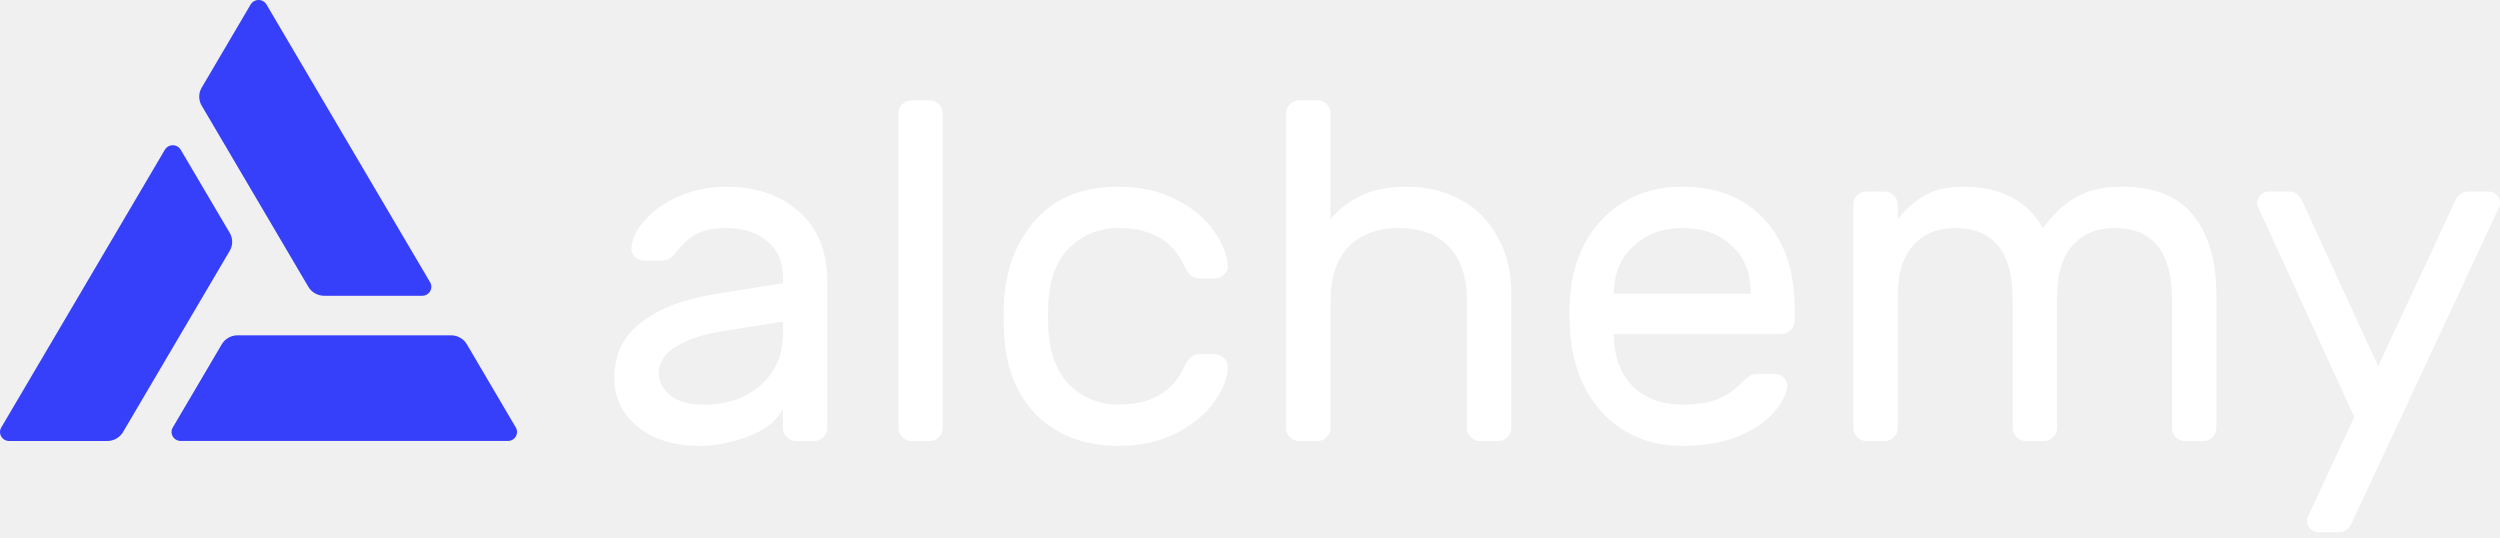
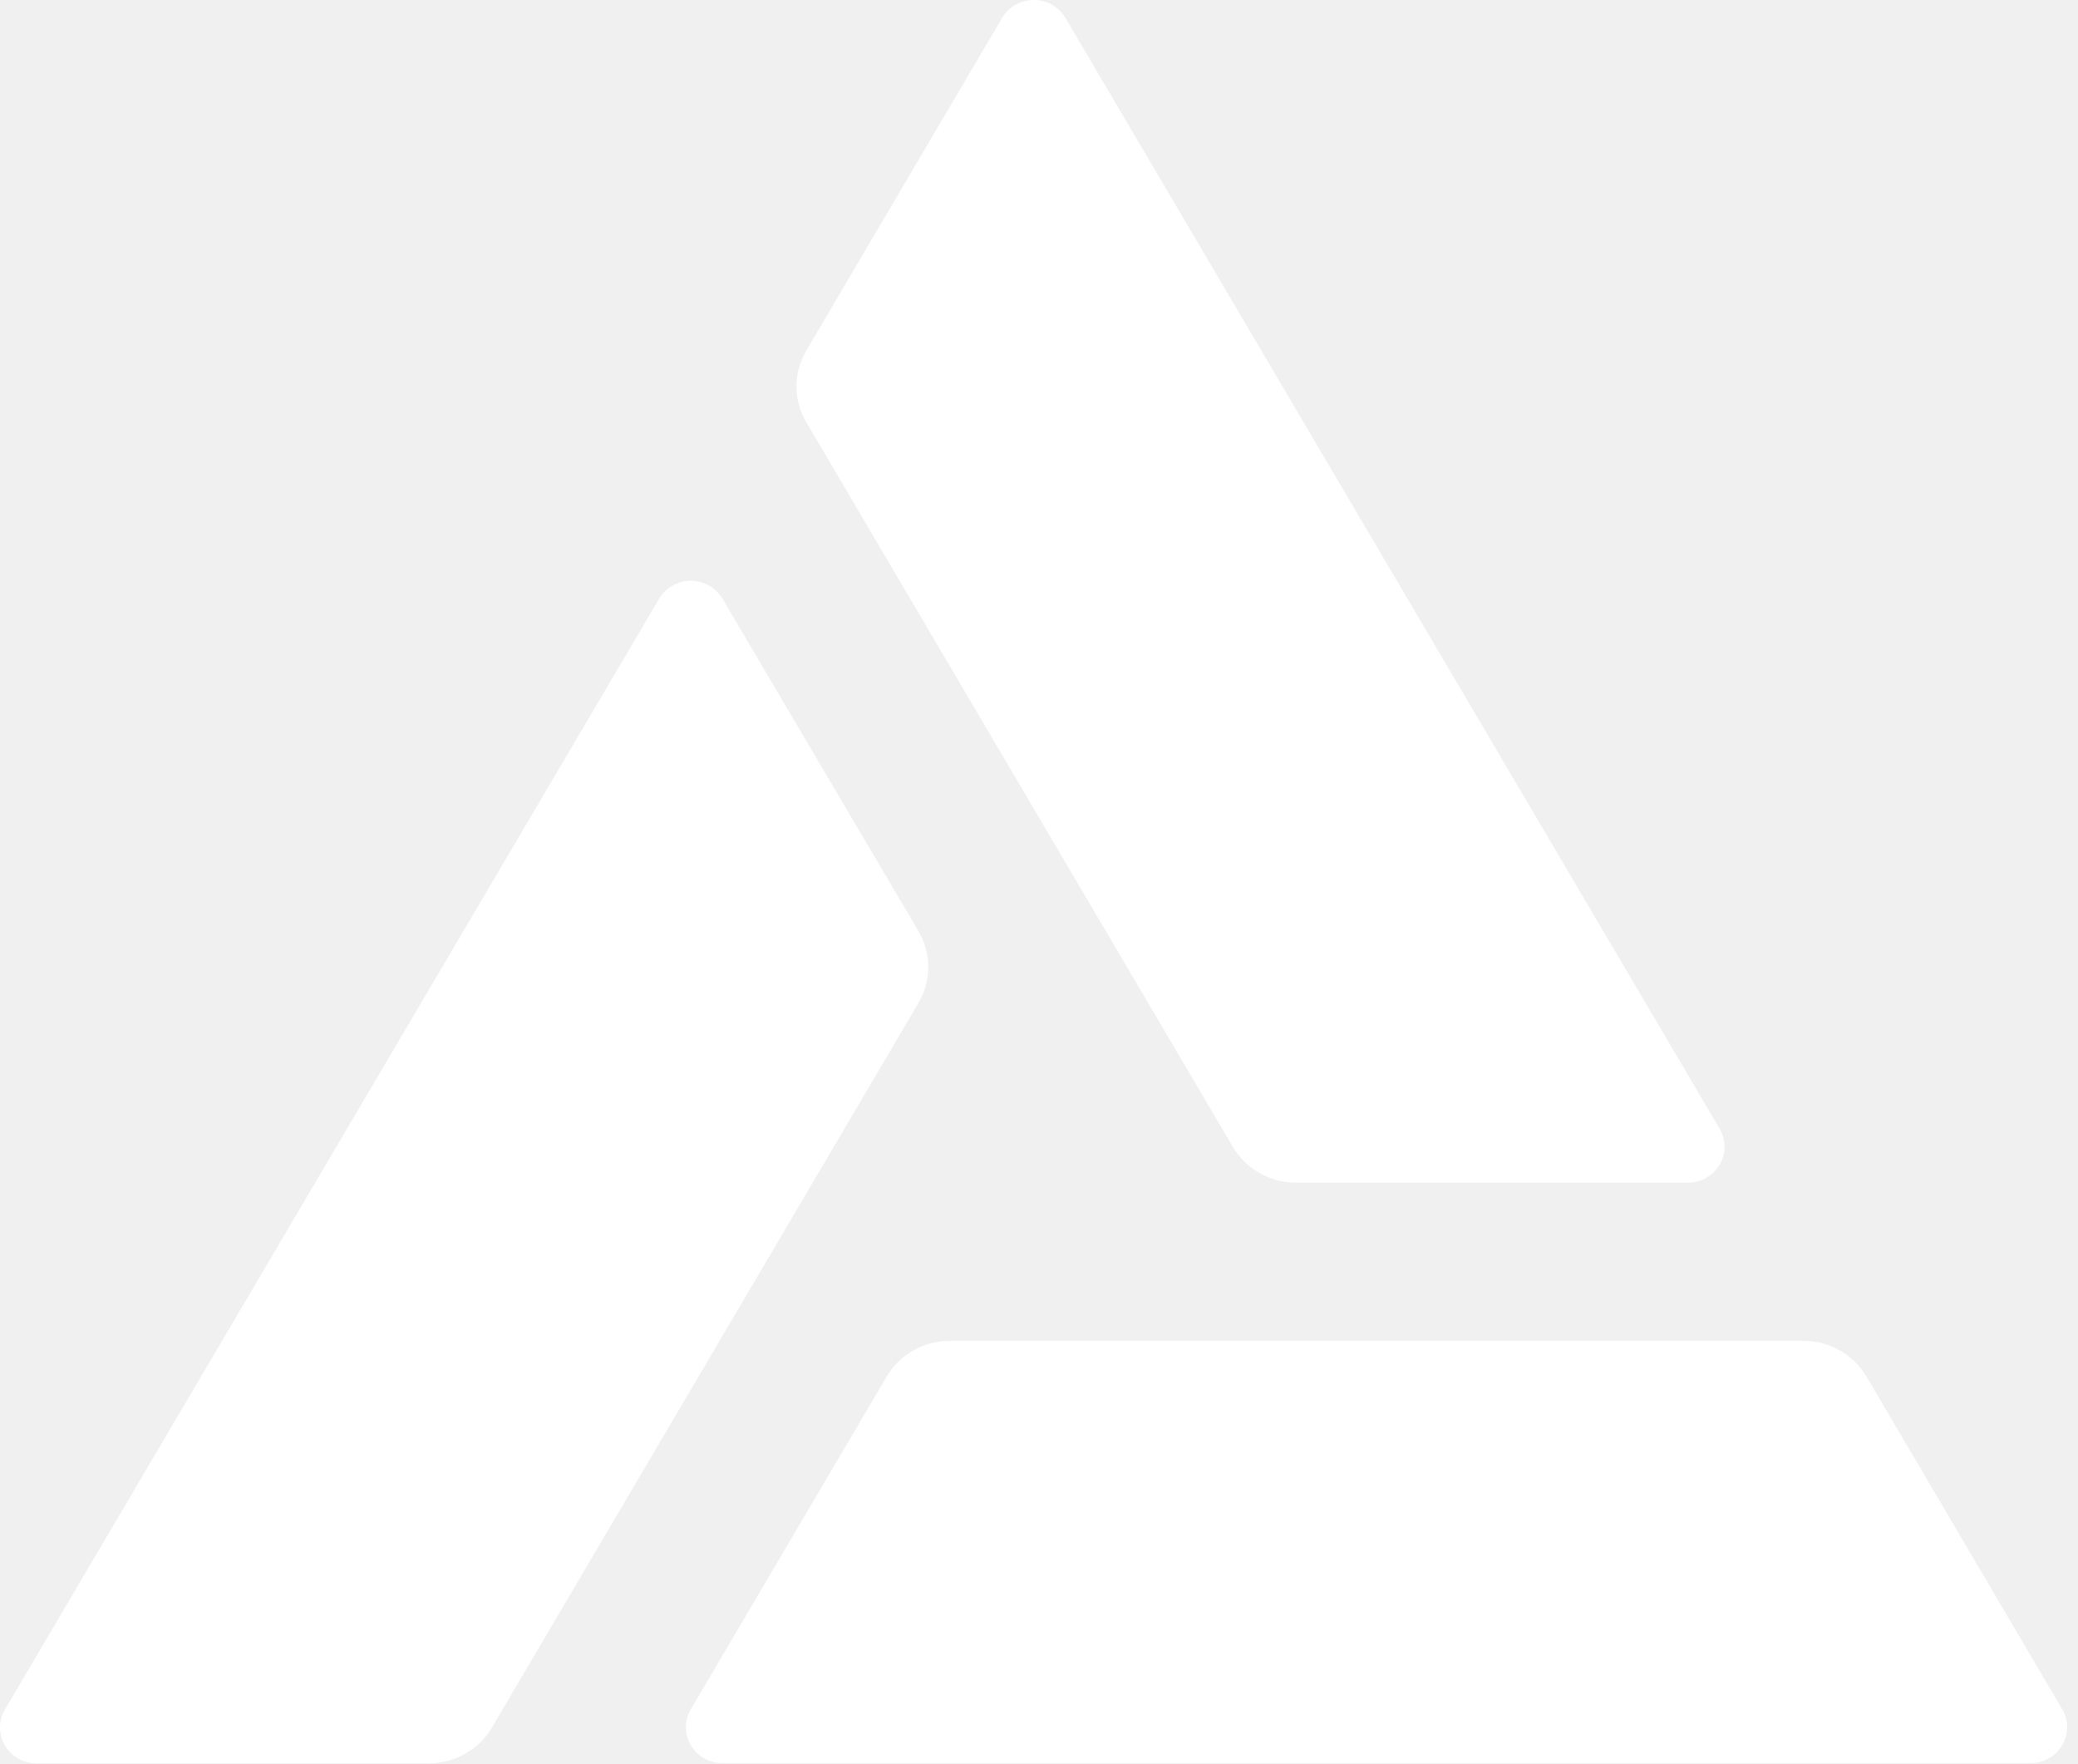
- <svg xmlns="http://www.w3.org/2000/svg" width="316" height="68" viewBox="0 0 316 68" fill="none">
-   <path d="M98.964 35.795V35.007C98.964 33.025 98.287 31.509 96.932 30.457C95.618 29.366 93.893 28.82 91.758 28.82C90.116 28.82 88.823 29.103 87.878 29.669C86.975 30.195 86.113 31.003 85.291 32.095C85.045 32.419 84.778 32.641 84.491 32.762C84.203 32.884 83.813 32.944 83.32 32.944H81.473C81.021 32.944 80.611 32.782 80.241 32.459C79.913 32.136 79.769 31.751 79.81 31.307C79.933 30.093 80.528 28.901 81.596 27.728C82.705 26.515 84.162 25.524 85.969 24.756C87.775 23.988 89.705 23.604 91.758 23.604C95.577 23.604 98.656 24.655 100.997 26.758C103.378 28.86 104.569 31.812 104.569 35.613V54.113C104.569 54.557 104.405 54.941 104.076 55.265C103.748 55.589 103.358 55.75 102.906 55.75H100.627C100.175 55.75 99.785 55.589 99.457 55.265C99.128 54.941 98.964 54.557 98.964 54.113V51.626C98.307 53.081 96.911 54.234 94.776 55.083C92.641 55.932 90.506 56.357 88.371 56.357C86.277 56.357 84.409 55.993 82.766 55.265C81.124 54.497 79.851 53.466 78.948 52.172C78.085 50.878 77.654 49.422 77.654 47.804C77.654 44.772 78.804 42.406 81.103 40.708C83.403 38.969 86.462 37.797 90.28 37.19L98.964 35.795ZM98.964 40.647L91.697 41.8C89.028 42.204 86.954 42.871 85.476 43.801C83.998 44.691 83.259 45.823 83.259 47.198C83.259 48.209 83.731 49.119 84.675 49.927C85.62 50.736 87.057 51.141 88.987 51.141C91.943 51.141 94.345 50.312 96.193 48.654C98.04 46.996 98.964 44.833 98.964 42.164V40.647Z" fill="white" />
-   <path d="M119.159 54.113C119.159 54.557 118.995 54.941 118.666 55.265C118.338 55.589 117.948 55.75 117.496 55.75H115.217C114.766 55.75 114.376 55.589 114.047 55.265C113.719 54.941 113.555 54.557 113.555 54.113V14.323C113.555 13.879 113.719 13.494 114.047 13.171C114.376 12.848 114.766 12.686 115.217 12.686H117.496C117.948 12.686 118.338 12.848 118.666 13.171C118.995 13.494 119.159 13.879 119.159 14.323V54.113Z" fill="white" />
-   <path d="M141.344 51.141C145.45 51.141 148.222 49.563 149.659 46.41C149.946 45.803 150.234 45.378 150.521 45.136C150.808 44.893 151.198 44.772 151.691 44.772H153.539C153.991 44.772 154.381 44.934 154.709 45.257C155.038 45.54 155.202 45.884 155.202 46.288C155.202 47.663 154.647 49.139 153.539 50.716C152.43 52.293 150.829 53.627 148.735 54.719C146.641 55.811 144.177 56.357 141.344 56.357C138.429 56.357 135.904 55.75 133.769 54.537C131.634 53.324 129.991 51.666 128.842 49.563C127.692 47.42 127.056 45.035 126.932 42.406C126.891 41.921 126.871 40.991 126.871 39.616C126.871 38.646 126.891 37.958 126.932 37.554C127.302 33.429 128.718 30.073 131.182 27.485C133.646 24.897 137.033 23.604 141.344 23.604C144.177 23.604 146.62 24.149 148.673 25.241C150.767 26.293 152.348 27.607 153.416 29.184C154.524 30.72 155.12 32.176 155.202 33.551C155.243 33.996 155.079 34.38 154.709 34.703C154.381 35.027 153.991 35.188 153.539 35.188H151.691C151.198 35.188 150.808 35.067 150.521 34.825C150.234 34.582 149.946 34.157 149.659 33.551C148.222 30.397 145.45 28.82 141.344 28.82C139.086 28.82 137.115 29.568 135.432 31.064C133.748 32.56 132.783 34.825 132.537 37.857C132.496 38.302 132.475 39.03 132.475 40.041C132.475 40.971 132.496 41.658 132.537 42.103C132.824 45.136 133.789 47.4 135.432 48.896C137.115 50.392 139.086 51.141 141.344 51.141Z" fill="white" />
-   <path d="M191.027 54.113C191.027 54.557 190.863 54.941 190.535 55.265C190.206 55.589 189.816 55.75 189.365 55.75H187.086C186.634 55.75 186.244 55.589 185.916 55.265C185.587 54.941 185.423 54.557 185.423 54.113V38.1C185.423 35.067 184.663 32.762 183.144 31.185C181.625 29.608 179.51 28.82 176.8 28.82C174.131 28.82 172.017 29.608 170.457 31.185C168.937 32.762 168.178 35.067 168.178 38.1V54.113C168.178 54.557 168.014 54.941 167.685 55.265C167.357 55.589 166.967 55.75 166.515 55.75H164.236C163.785 55.75 163.394 55.589 163.066 55.265C162.737 54.941 162.573 54.557 162.573 54.113V14.323C162.573 13.879 162.737 13.494 163.066 13.171C163.394 12.848 163.785 12.686 164.236 12.686H166.515C166.967 12.686 167.357 12.848 167.685 13.171C168.014 13.494 168.178 13.879 168.178 14.323V27.728C169.081 26.555 170.313 25.585 171.873 24.817C173.475 24.008 175.425 23.604 177.724 23.604C180.311 23.604 182.61 24.149 184.622 25.241C186.634 26.333 188.194 27.91 189.303 29.972C190.453 31.994 191.027 34.4 191.027 37.19V54.113Z" fill="white" />
-   <path d="M212.61 23.604C217.003 23.604 220.472 24.978 223.018 27.728C225.564 30.478 226.837 34.218 226.837 38.949V40.587C226.837 41.032 226.672 41.416 226.344 41.739C226.016 42.063 225.625 42.224 225.174 42.224H203.987V42.588C204.069 45.257 204.89 47.36 206.451 48.896C208.052 50.392 210.105 51.141 212.61 51.141C214.663 51.141 216.243 50.878 217.352 50.352C218.502 49.826 219.528 49.078 220.431 48.108C220.76 47.784 221.047 47.562 221.294 47.441C221.581 47.319 221.951 47.259 222.402 47.259H224.25C224.743 47.259 225.153 47.42 225.482 47.744C225.81 48.067 225.954 48.452 225.913 48.896C225.749 49.988 225.133 51.12 224.065 52.293C223.039 53.425 221.54 54.396 219.569 55.204C217.639 55.973 215.32 56.357 212.61 56.357C209.982 56.357 207.641 55.77 205.588 54.598C203.535 53.385 201.893 51.727 200.661 49.624C199.471 47.522 198.752 45.156 198.506 42.528C198.424 41.315 198.383 40.385 198.383 39.737C198.383 39.09 198.424 38.16 198.506 36.947C198.752 34.44 199.471 32.176 200.661 30.154C201.893 28.132 203.515 26.535 205.527 25.363C207.58 24.19 209.941 23.604 212.61 23.604ZM221.294 37.129V36.947C221.294 34.481 220.493 32.52 218.892 31.064C217.331 29.568 215.237 28.82 212.61 28.82C210.228 28.82 208.196 29.568 206.512 31.064C204.87 32.56 204.028 34.521 203.987 36.947V37.129H221.294Z" fill="white" />
-   <path d="M239.871 27.728C240.857 26.474 241.966 25.484 243.197 24.756C244.429 23.988 246.071 23.604 248.124 23.604C252.928 23.604 256.295 25.363 258.225 28.88C259.416 27.182 260.771 25.888 262.29 24.998C263.809 24.069 265.8 23.604 268.264 23.604C272.288 23.604 275.265 24.796 277.195 27.182C279.165 29.568 280.151 32.944 280.151 37.311V54.113C280.151 54.557 279.987 54.941 279.658 55.265C279.33 55.589 278.94 55.75 278.488 55.75H276.209C275.757 55.75 275.367 55.589 275.039 55.265C274.71 54.941 274.546 54.557 274.546 54.113V37.918C274.546 31.852 272.124 28.82 267.279 28.82C265.061 28.82 263.296 29.548 261.982 31.003C260.668 32.459 260.011 34.622 260.011 37.493V54.113C260.011 54.557 259.847 54.941 259.518 55.265C259.19 55.589 258.8 55.75 258.348 55.75H256.069C255.618 55.75 255.228 55.589 254.899 55.265C254.571 54.941 254.407 54.557 254.407 54.113V37.918C254.407 31.852 251.984 28.82 247.139 28.82C244.922 28.82 243.156 29.548 241.842 31.003C240.528 32.459 239.871 34.622 239.871 37.493V54.113C239.871 54.557 239.707 54.941 239.379 55.265C239.05 55.589 238.66 55.75 238.209 55.75H235.93C235.478 55.75 235.088 55.589 234.76 55.265C234.431 54.941 234.267 54.557 234.267 54.113V25.848C234.267 25.403 234.431 25.019 234.76 24.695C235.088 24.372 235.478 24.21 235.93 24.21H238.209C238.66 24.21 239.05 24.372 239.379 24.695C239.707 25.019 239.871 25.403 239.871 25.848V27.728Z" fill="white" />
-   <path d="M297.4 65.819C297.031 66.789 296.435 67.275 295.614 67.275H293.089C292.678 67.275 292.329 67.133 292.042 66.85C291.754 66.567 291.611 66.223 291.611 65.819C291.611 65.657 291.631 65.516 291.672 65.394L297.585 52.718L285.39 26.09C285.349 25.969 285.329 25.828 285.329 25.666C285.329 25.261 285.472 24.918 285.76 24.635C286.047 24.352 286.396 24.21 286.807 24.21H289.332C290.153 24.21 290.748 24.695 291.118 25.666L300.603 46.288L310.211 25.666C310.58 24.695 311.176 24.21 311.997 24.21H314.522C314.932 24.21 315.281 24.352 315.569 24.635C315.856 24.918 316 25.261 316 25.666C316 25.828 315.979 25.969 315.938 26.09L297.4 65.819Z" fill="white" />
-   <path d="M54.368 35.685L33.688 0.575C33.588 0.401 33.443 0.257 33.268 0.156C33.092 0.055 32.893 0.001 32.69 2.31292e-05C32.486 -0.001 32.286 0.05 32.11 0.149C31.933 0.247 31.787 0.39 31.684 0.562L25.491 11.083C25.288 11.427 25.181 11.818 25.181 12.215C25.181 12.613 25.288 13.004 25.491 13.348L38.976 36.253C39.179 36.598 39.471 36.884 39.823 37.083C40.174 37.282 40.573 37.386 40.979 37.386H53.367C53.569 37.385 53.768 37.332 53.944 37.233C54.119 37.133 54.265 36.99 54.367 36.818C54.468 36.646 54.522 36.451 54.522 36.252C54.522 36.053 54.469 35.858 54.368 35.685Z" fill="#363FF9" />
-   <path d="M0.159 54.035L20.84 18.925C20.941 18.753 21.087 18.61 21.263 18.511C21.438 18.411 21.637 18.359 21.84 18.359C22.043 18.359 22.242 18.411 22.418 18.511C22.593 18.61 22.739 18.753 22.84 18.925L29.037 29.436C29.24 29.781 29.347 30.172 29.347 30.57C29.347 30.968 29.24 31.36 29.037 31.704L15.552 54.609C15.35 54.954 15.059 55.24 14.707 55.439C14.356 55.638 13.957 55.743 13.552 55.742H1.161C0.957 55.743 0.756 55.691 0.58 55.591C0.403 55.492 0.256 55.348 0.154 55.174C0.052 55.001 -0.001 54.804 1.30867e-05 54.604C0.001 54.404 0.056 54.208 0.159 54.035Z" fill="#363FF9" />
-   <path d="M22.837 55.735H64.198C64.401 55.734 64.601 55.682 64.776 55.582C64.952 55.483 65.097 55.339 65.199 55.167C65.3 54.995 65.353 54.799 65.353 54.6C65.353 54.401 65.299 54.206 65.197 54.034L59.01 43.517C58.807 43.172 58.515 42.886 58.163 42.687C57.811 42.488 57.412 42.383 57.006 42.384H30.036C29.63 42.383 29.231 42.488 28.879 42.687C28.528 42.886 28.235 43.172 28.032 43.517L21.839 54.034C21.737 54.206 21.683 54.401 21.683 54.6C21.683 54.799 21.736 54.995 21.837 55.167C21.938 55.339 22.084 55.483 22.26 55.582C22.435 55.682 22.635 55.734 22.837 55.735Z" fill="#363FF9" />
+ <svg xmlns="http://www.w3.org/2000/svg" width="66" height="56" viewBox="0 0 66 56" fill="none">
+   <path d="M54.62 35.85L33.844 0.577C33.743 0.403 33.597 0.258 33.422 0.157C33.245 0.055 33.045 0.001 32.841 2.32362e-05C32.637 -0.001 32.436 0.05 32.258 0.149C32.081 0.249 31.934 0.392 31.831 0.565L25.609 11.134C25.405 11.48 25.297 11.872 25.297 12.272C25.297 12.671 25.405 13.064 25.609 13.41L39.156 36.421C39.36 36.767 39.653 37.055 40.007 37.254C40.36 37.454 40.761 37.559 41.169 37.559H53.614C53.817 37.558 54.017 37.505 54.194 37.405C54.37 37.305 54.516 37.161 54.618 36.988C54.72 36.815 54.774 36.619 54.774 36.419C54.774 36.22 54.721 36.023 54.62 35.85Z" fill="white" />
+   <path d="M0.16 54.285L20.936 19.012C21.038 18.84 21.185 18.696 21.361 18.596C21.538 18.497 21.738 18.444 21.941 18.444C22.145 18.444 22.345 18.497 22.521 18.596C22.698 18.696 22.844 18.84 22.946 19.012L29.172 29.572C29.375 29.919 29.483 30.312 29.483 30.712C29.483 31.112 29.375 31.505 29.172 31.851L15.624 54.862C15.421 55.208 15.128 55.496 14.775 55.696C14.422 55.895 14.022 56.001 13.614 56H1.167C0.962 56.001 0.76 55.949 0.582 55.849C0.404 55.748 0.257 55.604 0.155 55.43C0.052 55.255 -0.001 55.058 1.31472e-05 54.857C0.001 54.656 0.056 54.459 0.16 54.285Z" fill="white" />
+   <path d="M22.943 55.992H64.495C64.699 55.992 64.9 55.94 65.076 55.839C65.252 55.739 65.399 55.595 65.5 55.422C65.602 55.249 65.656 55.053 65.655 54.853C65.655 54.653 65.601 54.457 65.499 54.284L59.283 43.718C59.079 43.371 58.785 43.084 58.432 42.884C58.079 42.684 57.678 42.58 57.27 42.58H30.175C29.767 42.58 29.366 42.684 29.013 42.884C28.66 43.084 28.366 43.371 28.162 43.718L21.94 54.284C21.838 54.457 21.784 54.653 21.783 54.853C21.783 55.053 21.837 55.249 21.938 55.422C22.04 55.595 22.186 55.739 22.363 55.839C22.539 55.94 22.739 55.992 22.943 55.992Z" fill="white" />
</svg>
